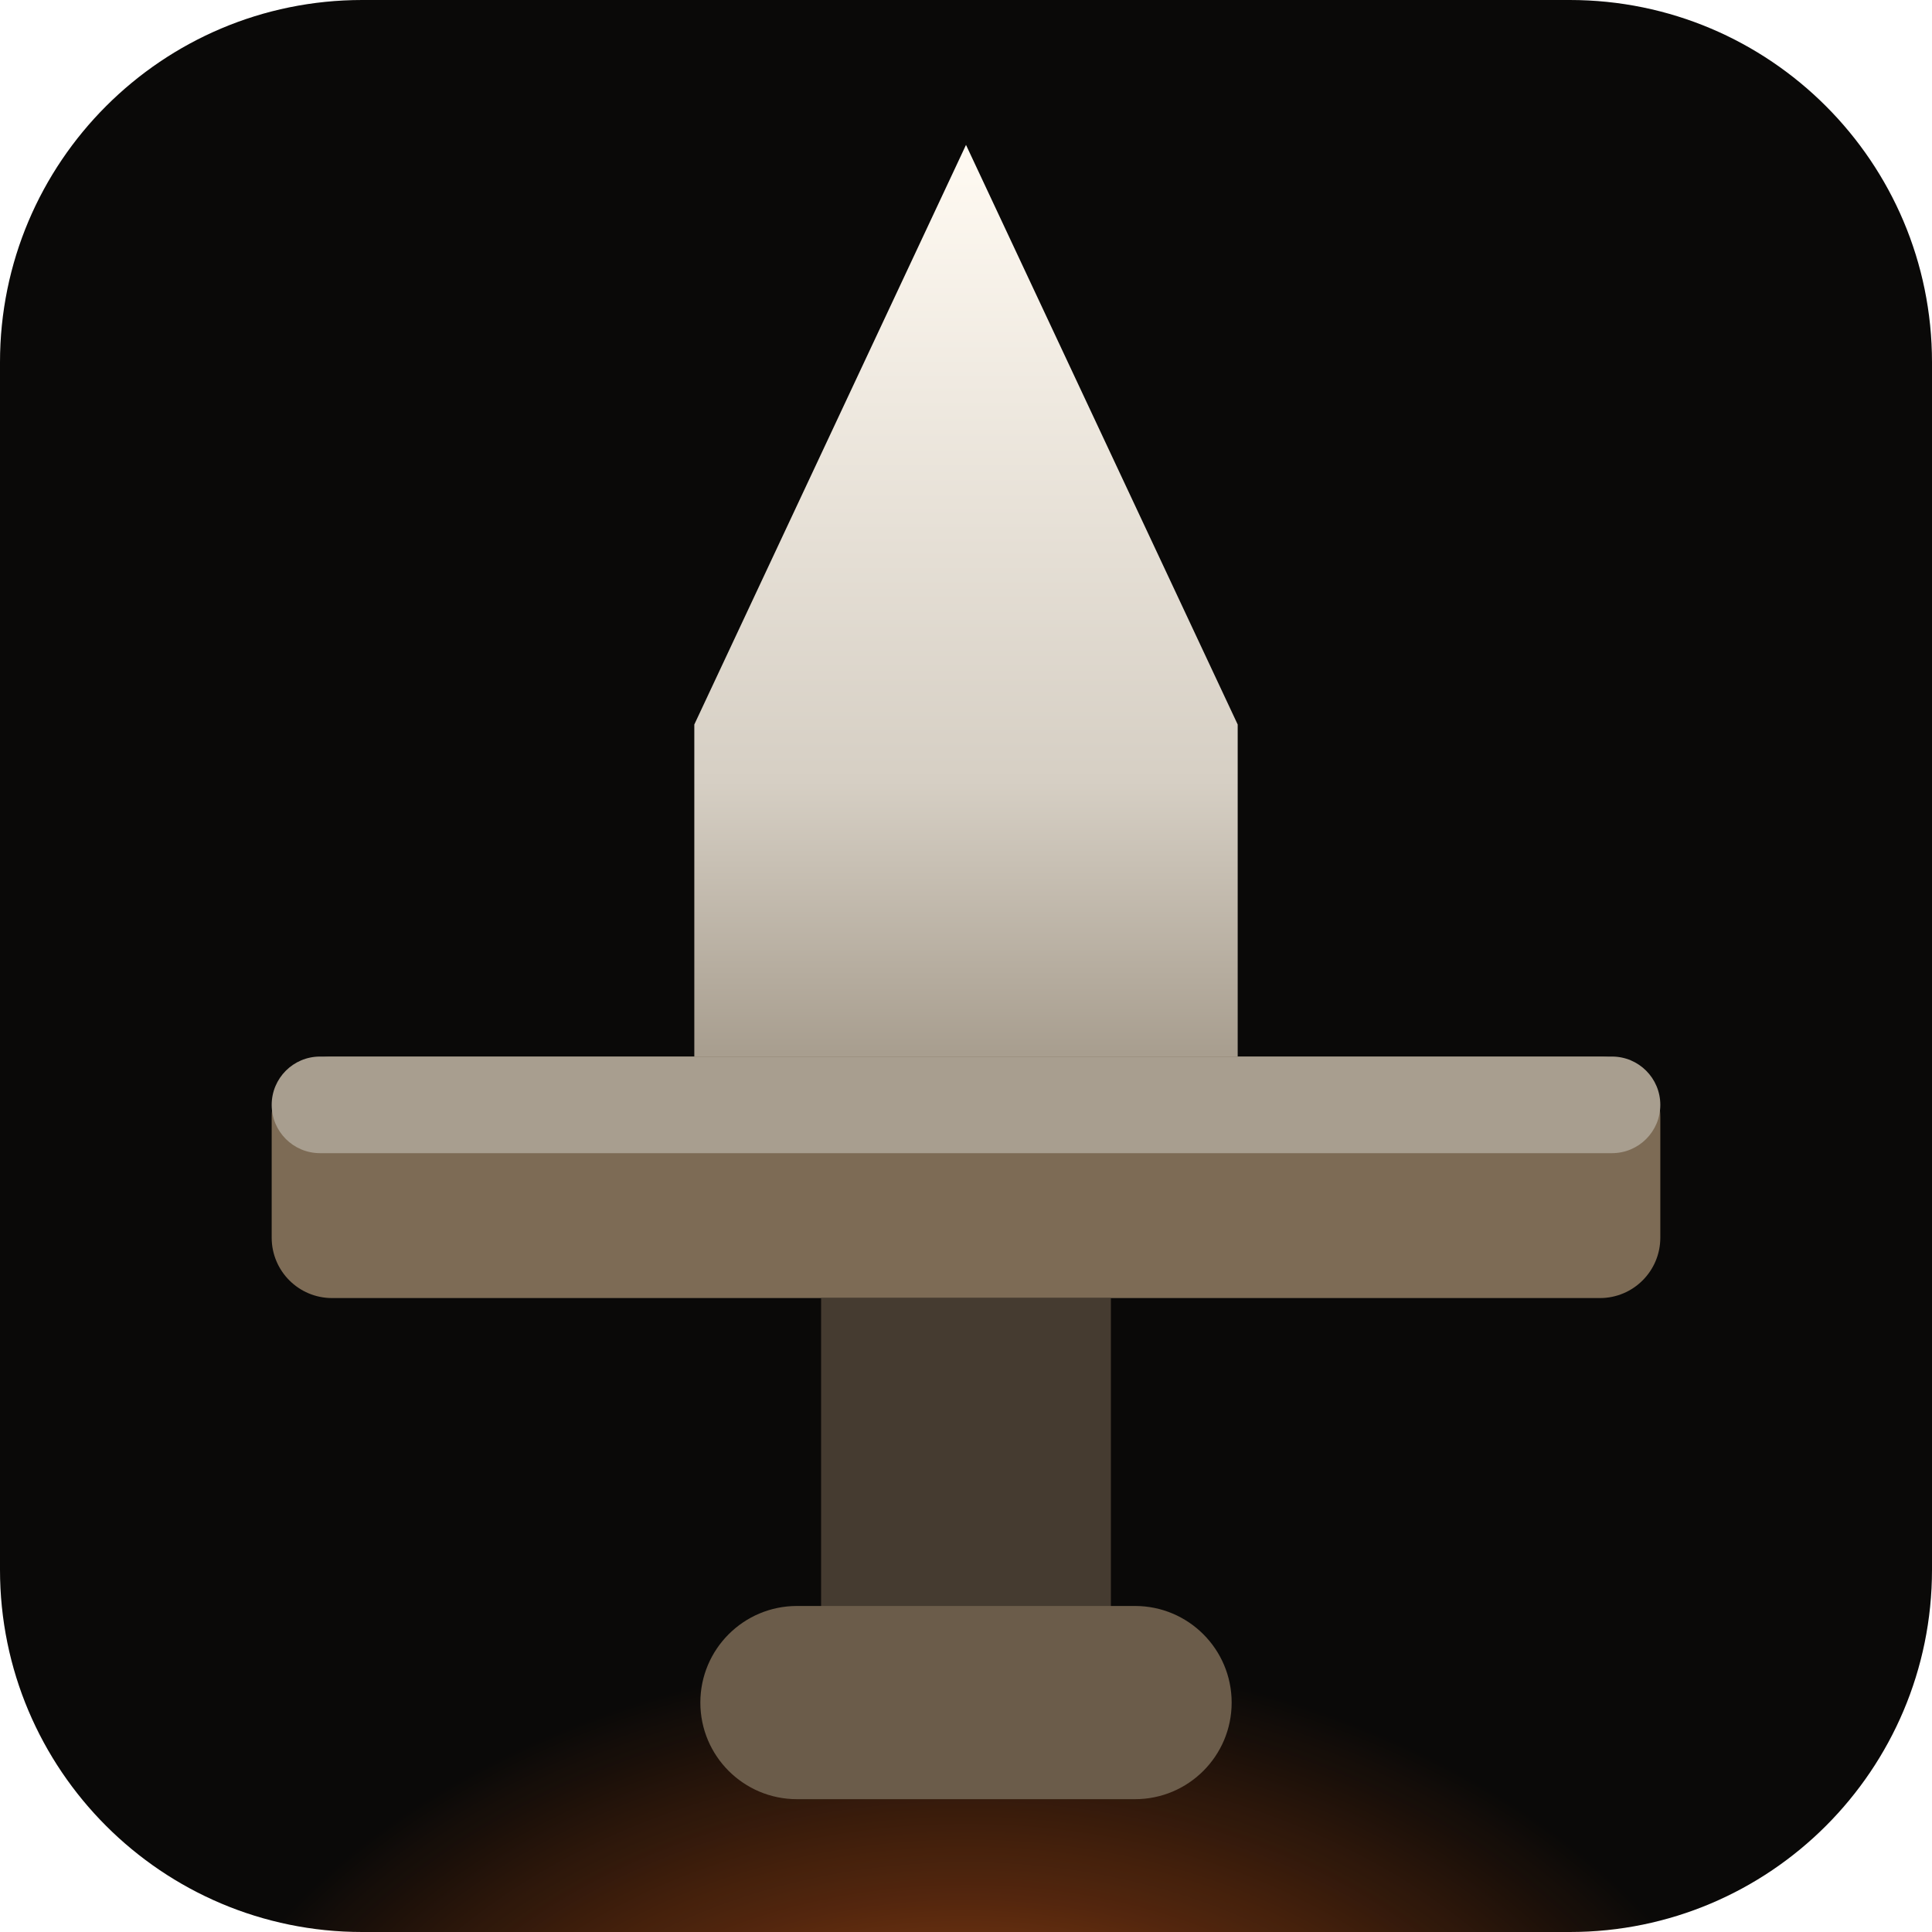
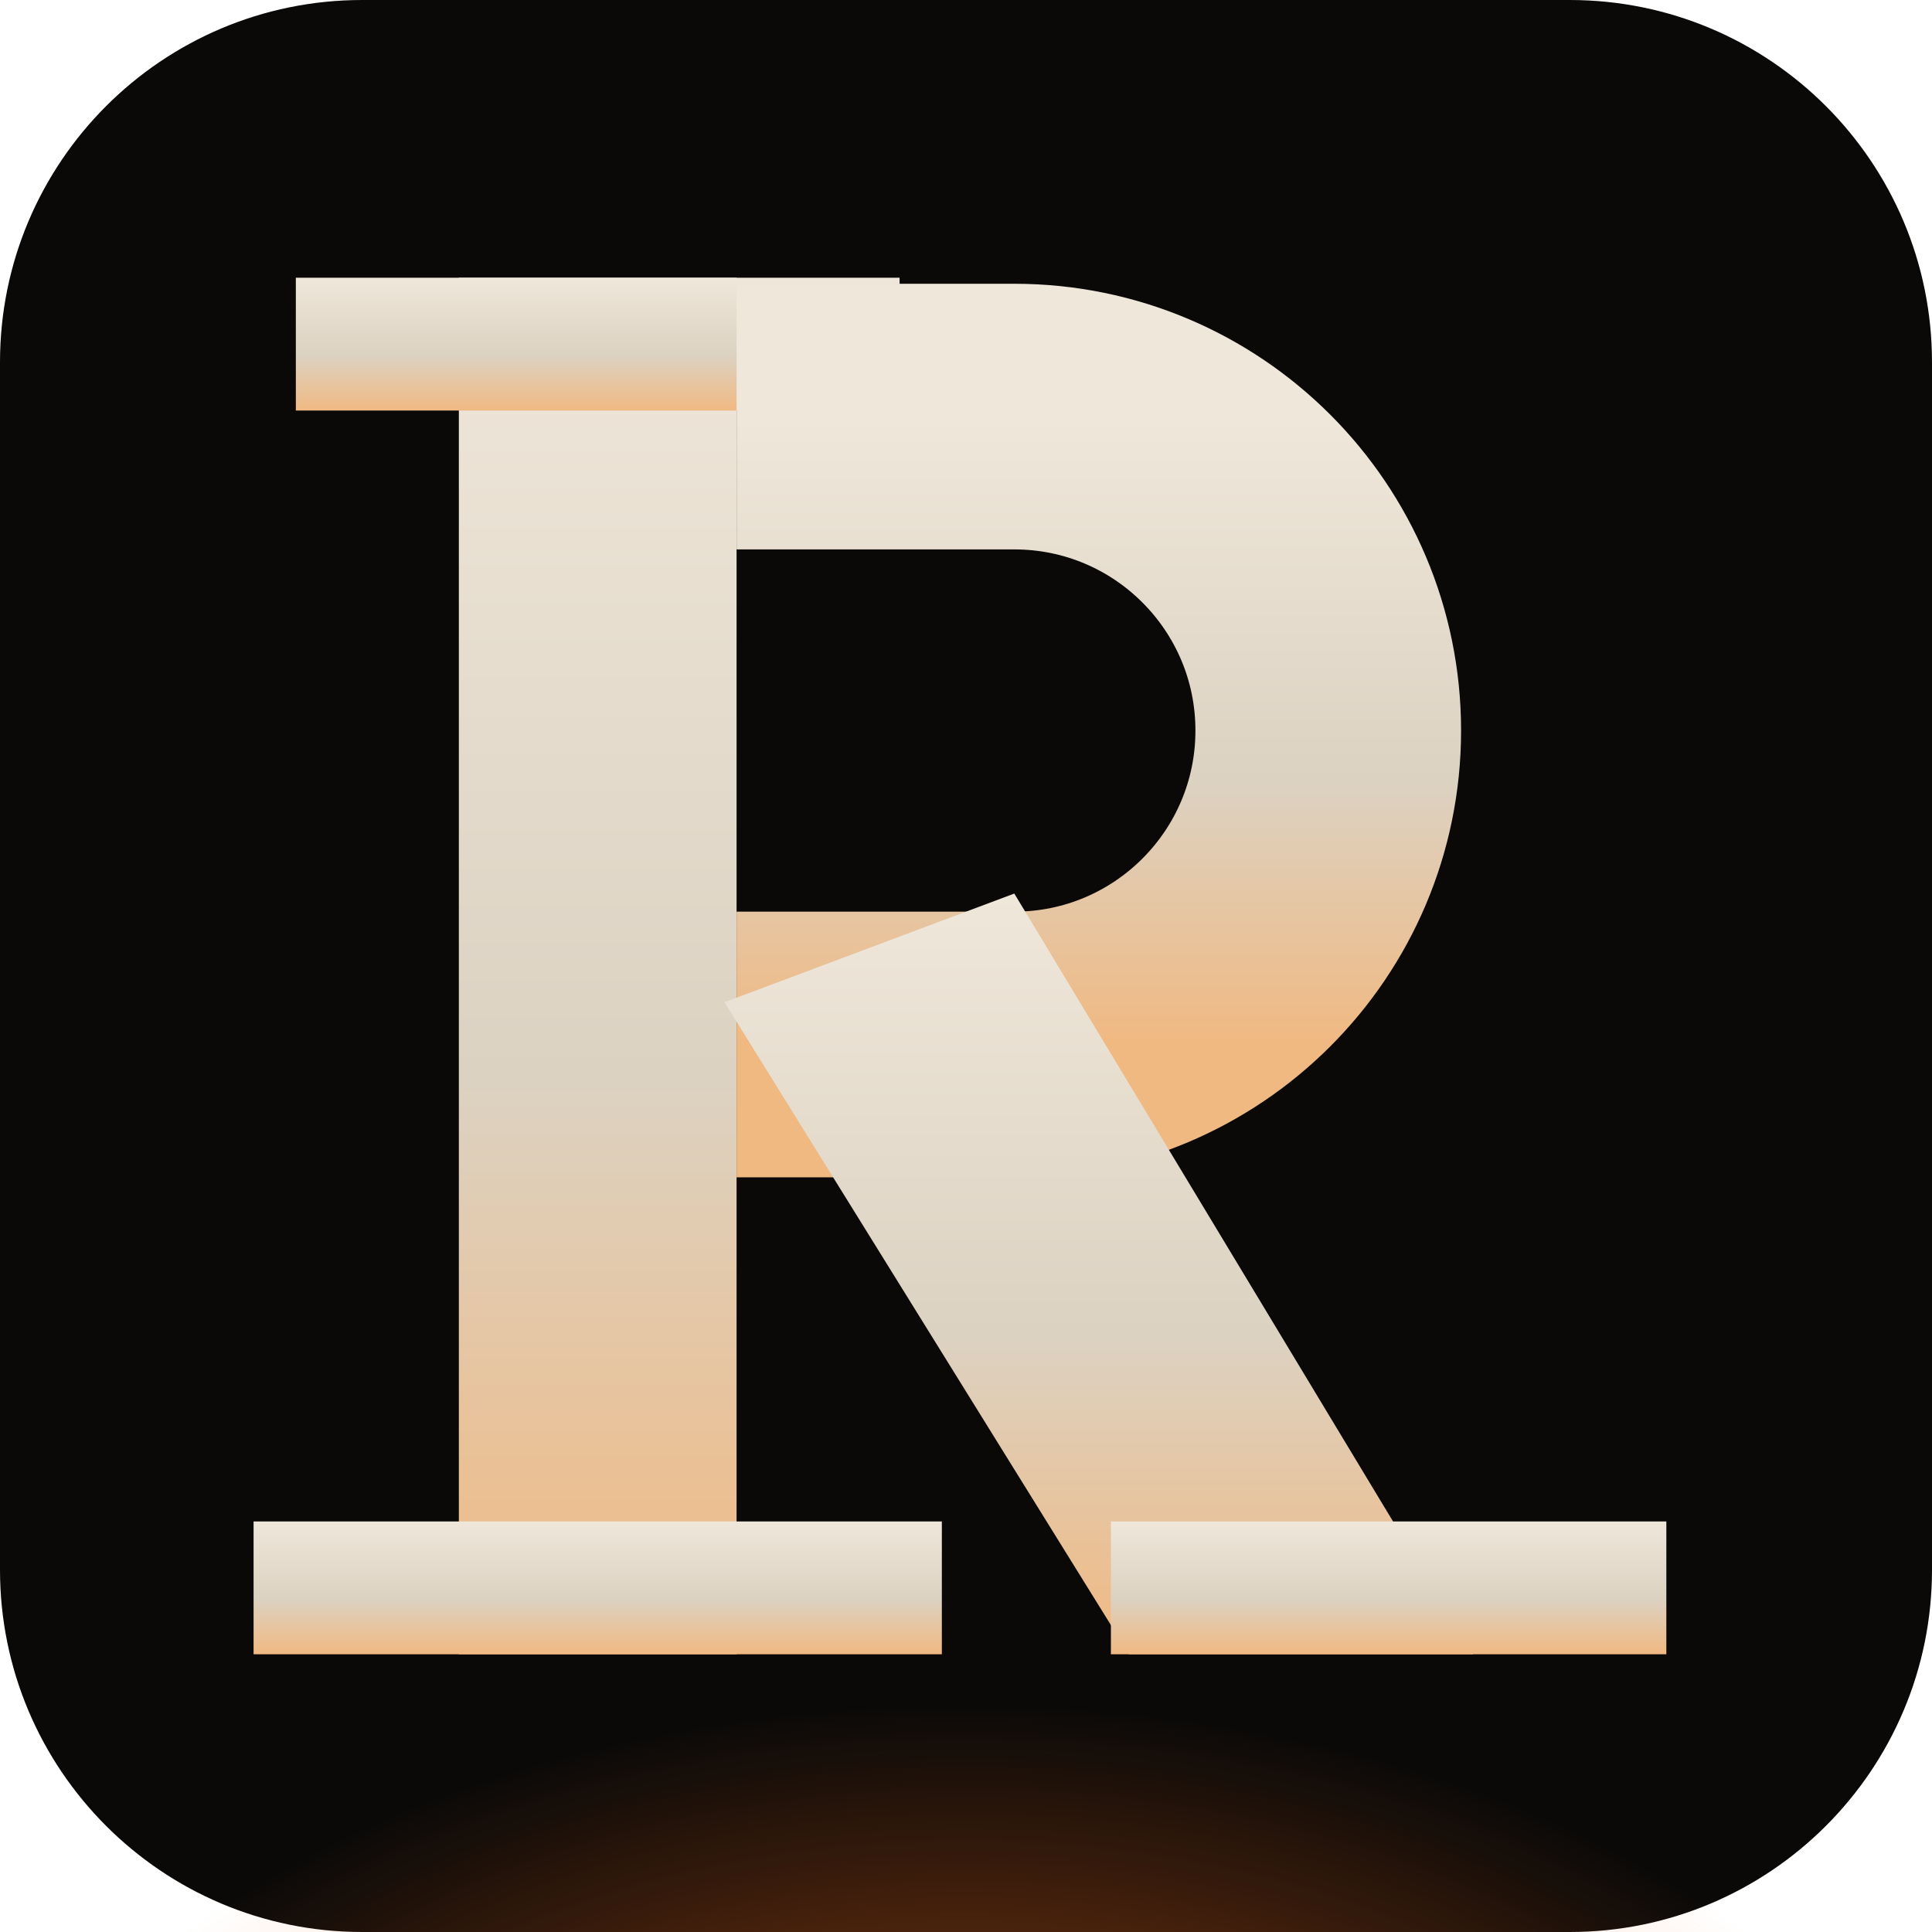
<svg xmlns="http://www.w3.org/2000/svg" viewBox="0 0 32 32">
  <defs>
-     <radialGradient id="coals" cx="50%" cy="84%" r="46%">
-       <stop offset="0%" stop-color="#ff8c42" stop-opacity="0.85" />
-       <stop offset="60%" stop-color="#ff6b1a" stop-opacity="0.3" />
+     <radialGradient id="coals" cx="50%" cy="88%" r="52%">
+       <stop offset="0%" stop-color="#ff8c42" stop-opacity="0.9" />
+       <stop offset="55%" stop-color="#ff6b1a" stop-opacity="0.32" />
      <stop offset="100%" stop-color="#ff6b1a" stop-opacity="0" />
    </radialGradient>
-     <linearGradient id="steel" x1="0" y1="0" x2="0" y2="1">
-       <stop offset="0%" stop-color="#fffaf2" />
-       <stop offset="70%" stop-color="#d6cfc4" />
-       <stop offset="100%" stop-color="#a89e8f" />
+     <linearGradient id="cut" x1="0" y1="0" x2="0" y2="1">
+       <stop offset="0%" stop-color="#efe7da" />
+       <stop offset="58%" stop-color="#dcd2c2" />
+       <stop offset="100%" stop-color="#f0b982" />
    </linearGradient>
  </defs>
  <rect width="32" height="32" rx="6" fill="#0a0908" />
-   <ellipse cx="16" cy="30" rx="15" ry="11" fill="url(#coals)" />
-   <path d="M16 2.4 20.5 12v5.5h-9V12z" fill="url(#steel)" />
-   <rect x="4.5" y="17.5" width="23" height="4" rx="1" fill="#7d6b55" />
-   <rect x="4.5" y="17.5" width="23" height="1.6" rx="0.8" fill="#a89e8f" />
-   <rect x="13.6" y="21.5" width="4.8" height="6" fill="#453b30" />
-   <rect x="11.6" y="26.6" width="8.8" height="3.2" rx="1.6" fill="#6b5c4a" />
+   <ellipse cx="16" cy="31" rx="16" ry="10" fill="url(#coals)" />
+   <g fill="url(#cut)">
+     <rect x="7.6" y="4.6" width="4.6" height="22.8" />
+     <rect x="4.9" y="4.6" width="10" height="2.2" />
+     <rect x="4.2" y="25.2" width="11.4" height="2.2" />
+     <path d="M12.2 6.9h4.6a5.2 5.2 0 0 1 0 10.4h-4.6" fill="none" stroke="url(#cut)" stroke-width="4.4" />
+     <path d="M16.8 14.8 24.4 27.4h-5.7L12 16.6z" />
+     <rect x="18.4" y="25.2" width="9.2" height="2.2" />
+   </g>
</svg>
